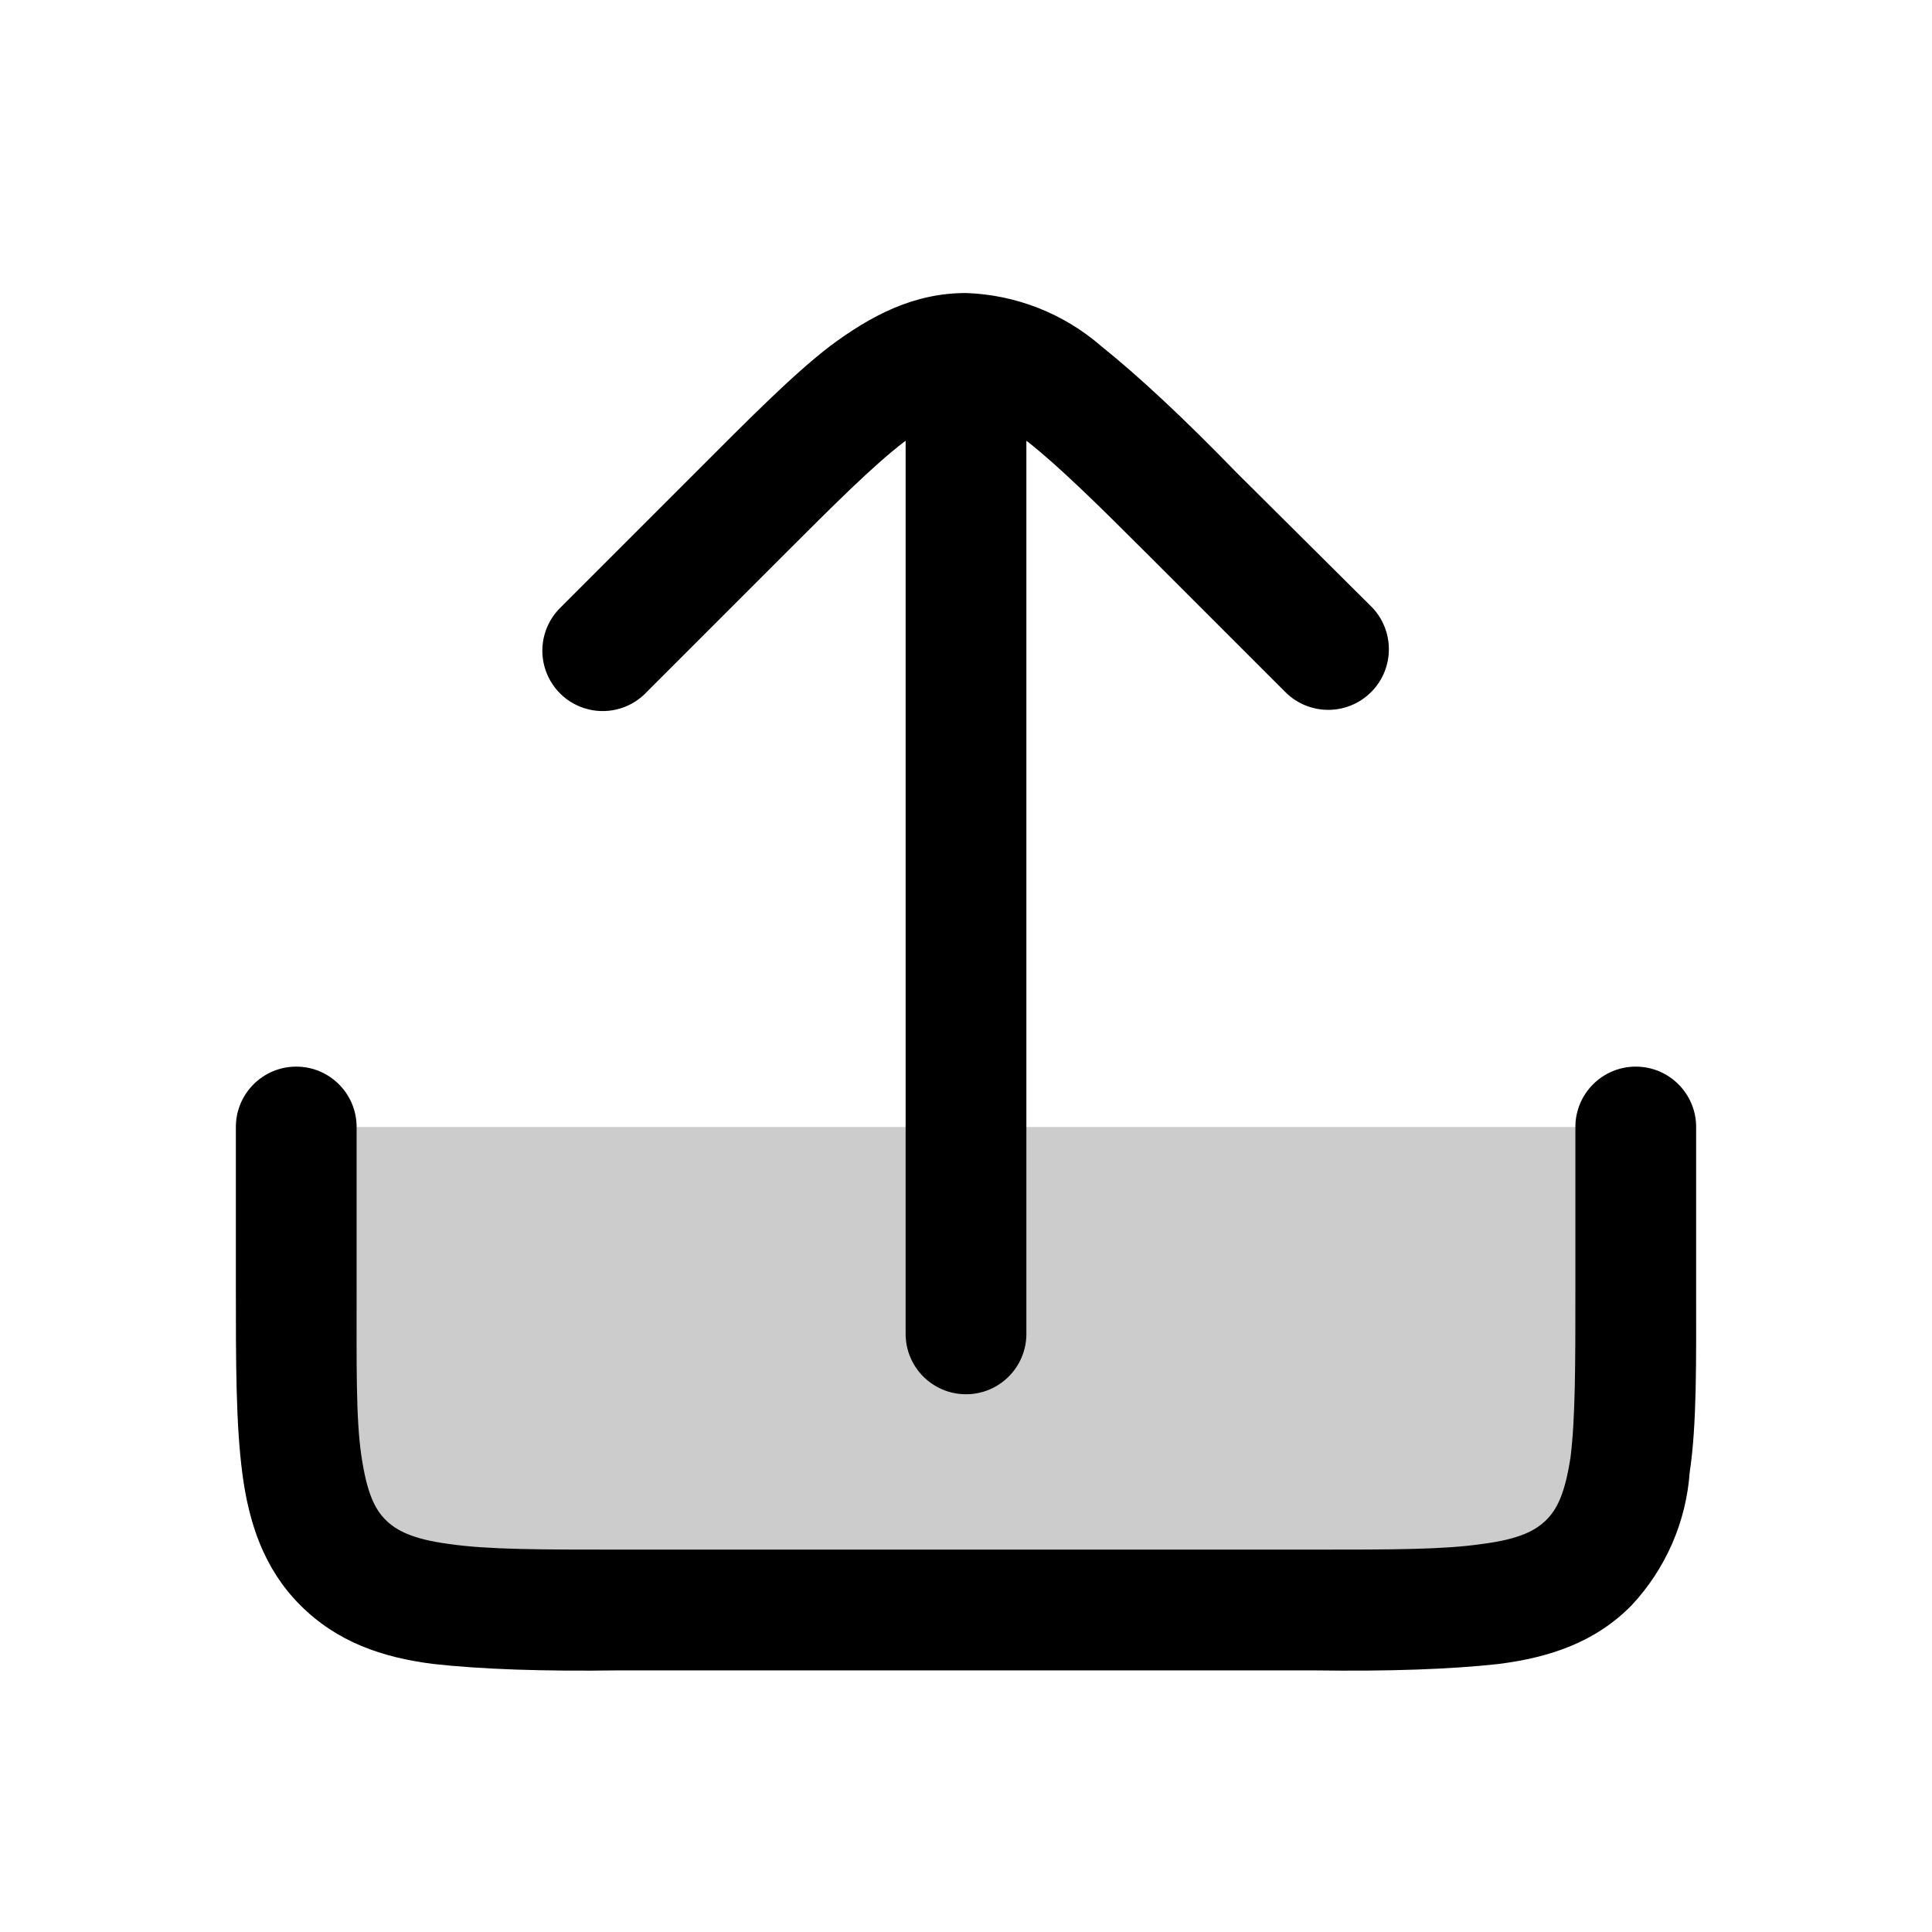
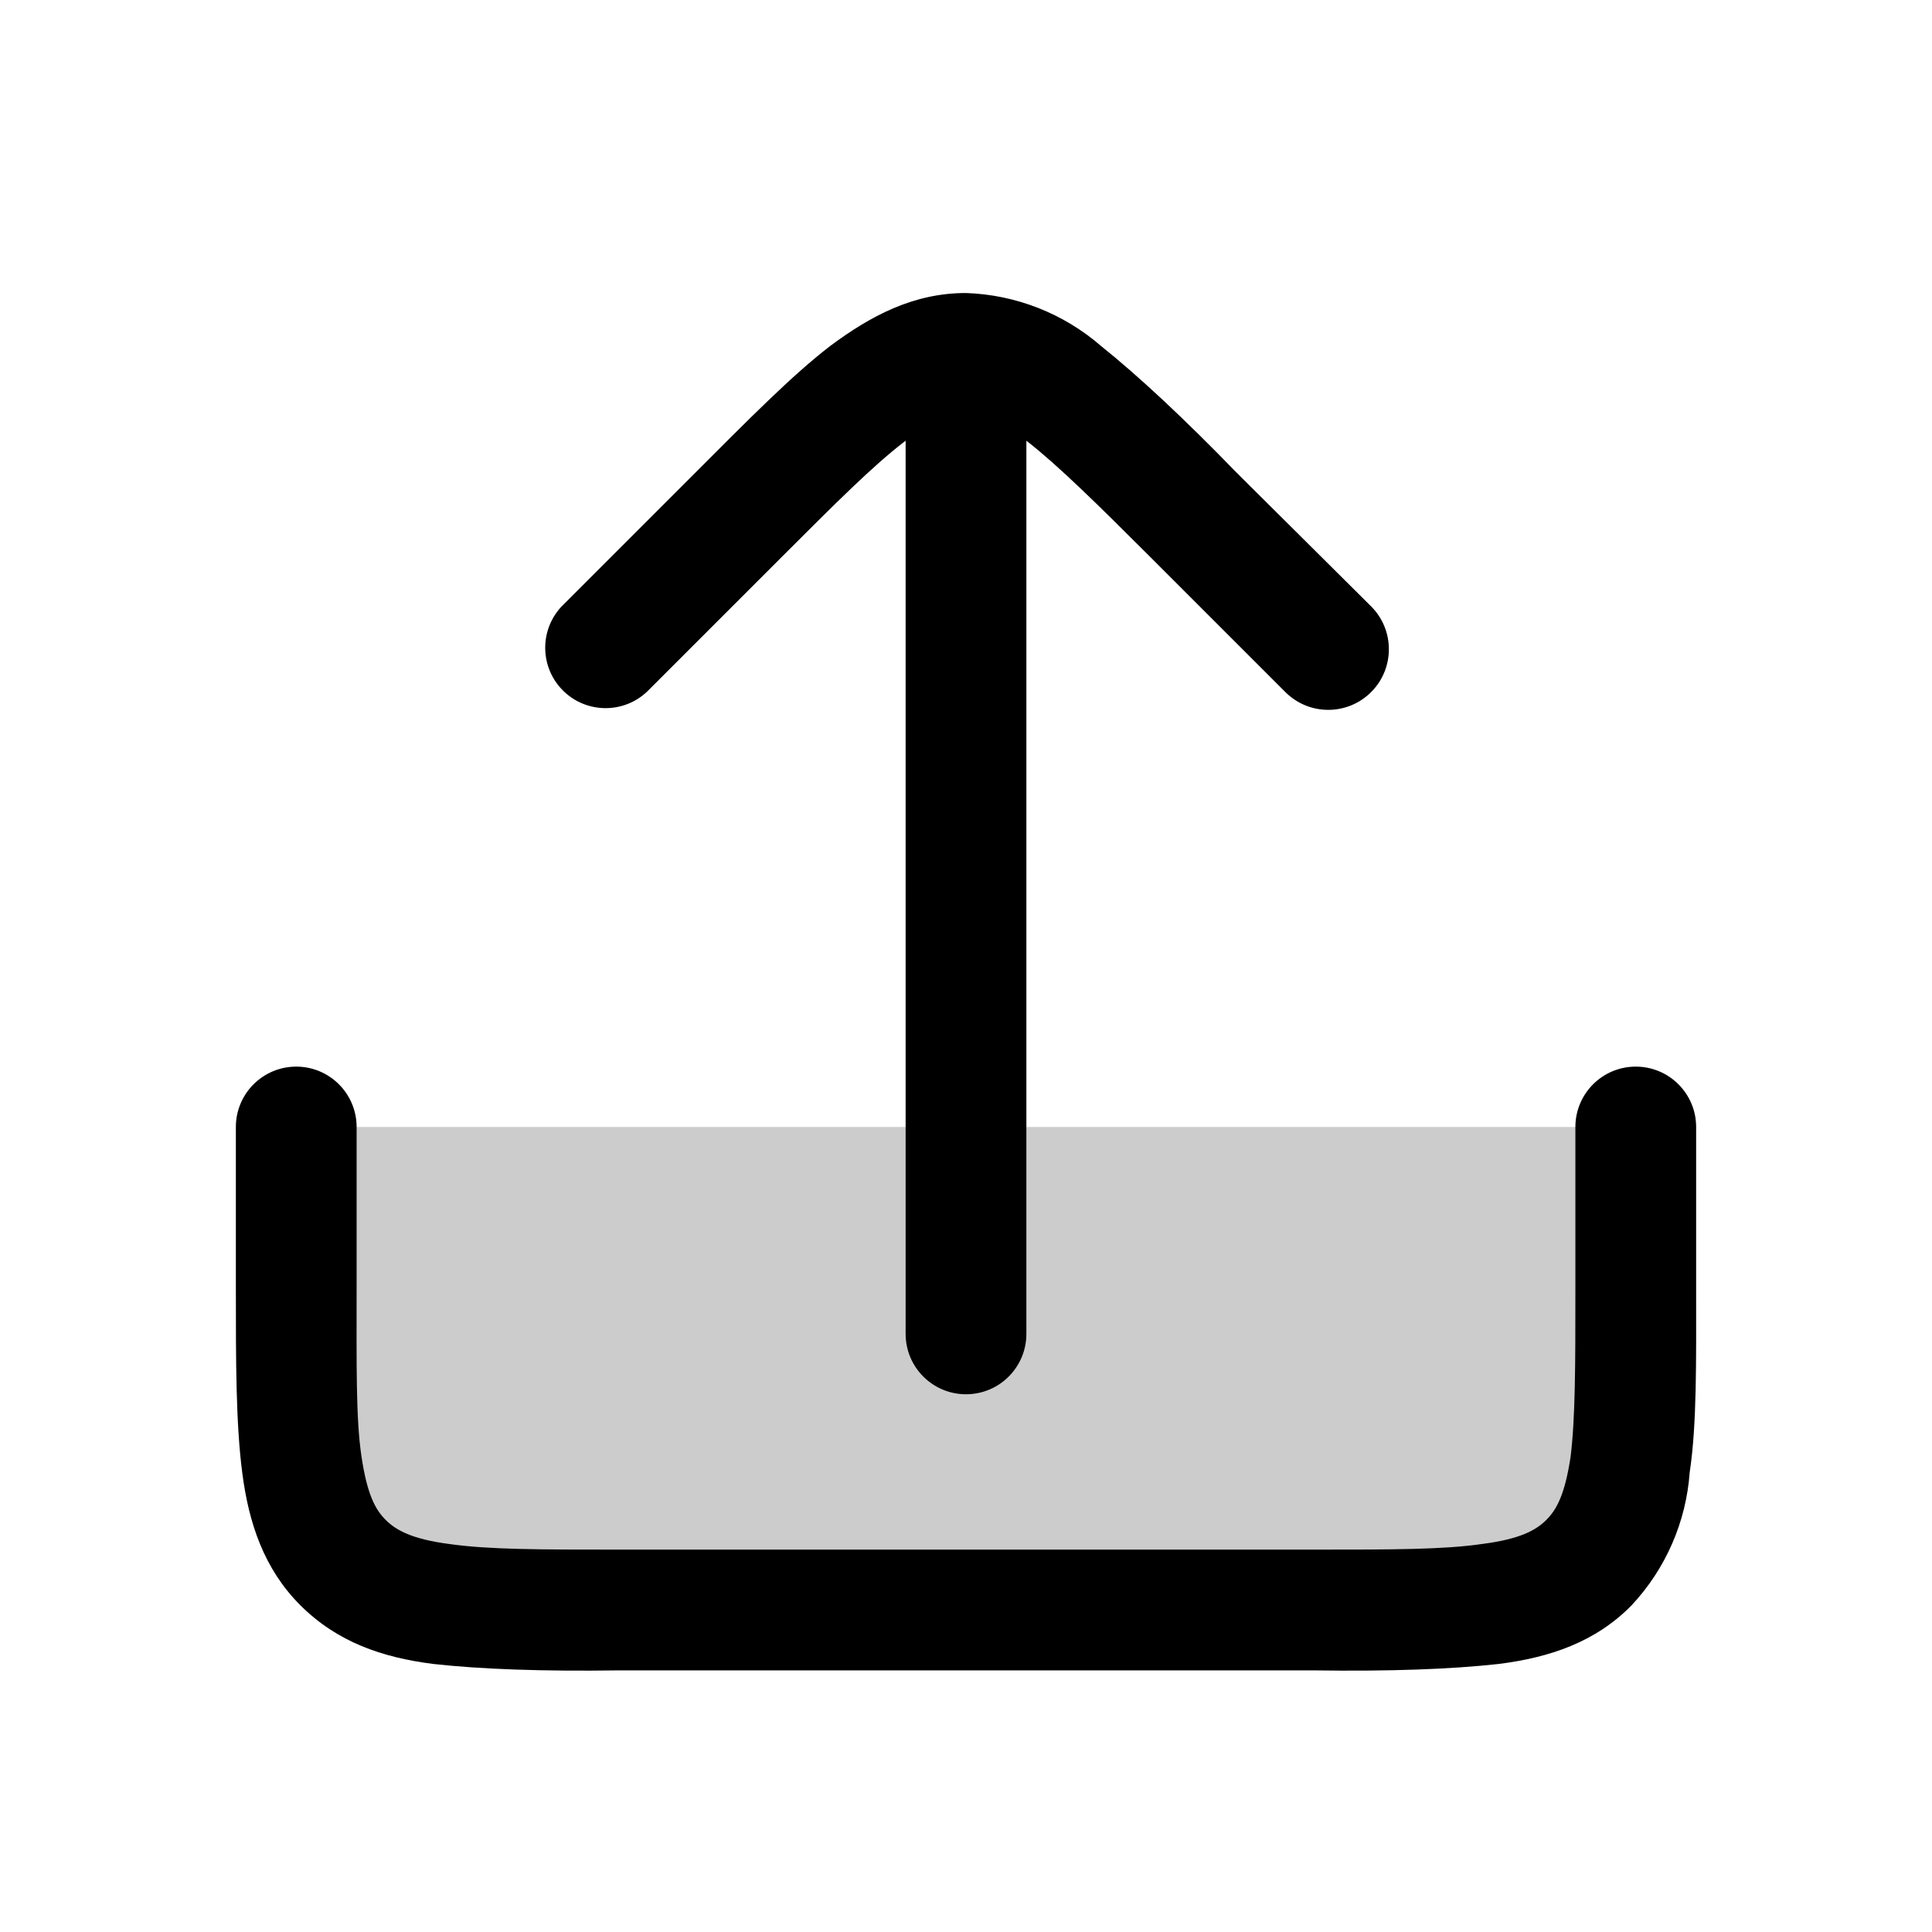
<svg xmlns="http://www.w3.org/2000/svg" width="24" height="24" viewBox="0 0 24 24" fill="none">
-   <path d="M4.43 14a.75.75 0 0 0-1.5 0zm16.64 0a.75.75 0 1 0-1.5 0zm-1.33 5.41-.53-.53zM6.97 7.54a.75.75 0 1 0 1.07 1.05l-.54-.53zm2.2-1.14-.53-.53zm5.66 0-.53.53zm1.14 2.2a.75.75 0 1 0 1.06-1.07l-.53.53zM12 4.4v.74zm.75 0a.75.75 0 0 0-1.5 0zm-1.5 12.17a.75.75 0 0 0 1.5 0zM3.68 14h-.75v2h1.5v-2zm4 6v.75h8.64v-1.5H7.68zm12.64-4h.75v-2h-1.5v2zm-4 4v.75q1.4.02 2.3-.08c.63-.08 1.2-.27 1.65-.73l-.53-.53-.53-.53c-.13.13-.33.24-.8.3-.48.07-1.12.07-2.09.07zm4-4h-.75c0 .96 0 1.61-.06 2.1-.07.46-.17.65-.3.78l.53.53.53.53a2.7 2.7 0 0 0 .72-1.65c.09-.6.08-1.37.08-2.29zM3.68 16h-.75c0 .92 0 1.69.08 2.3.08.62.27 1.19.72 1.64l.53-.53.53-.53c-.13-.13-.23-.32-.3-.79s-.06-1.13-.06-2.09zm4 4v-.75c-.97 0-1.62 0-2.1-.07-.46-.06-.66-.17-.79-.3l-.53.53-.53.53c.46.46 1.02.65 1.65.73q.9.1 2.3.08zM7.5 8.06l.54.53L9.7 6.93l-.53-.53-.53-.53-1.67 1.67zm7.33-1.66-.53.53 1.67 1.67.53-.54.53-.53-1.67-1.66zm-5.66 0 .53.53c.68-.68 1.14-1.14 1.53-1.44.37-.28.58-.35.77-.35v-1.5c-.65 0-1.18.28-1.69.66-.48.37-1.02.92-1.67 1.57zm5.66 0 .53-.53q-.97-1-1.68-1.57A2.7 2.7 0 0 0 12 3.64v1.5c.18 0 .4.07.77.35.38.3.84.75 1.53 1.44zM12 4.4h-.75v12.17h1.5V4.39z" fill="currentColor" />
+   <path d="M4.43 14a.75.75 0 0 0-1.5 0zm16.64 0a.75.75 0 0 0-1.5 0zm-1.33 5.41-.53-.53zM6.97 7.54a.75.75 0 0 0 1.07 1.05l-.54-.53zm2.2-1.14-.53-.53zm5.66 0-.53.53zm1.14 2.2a.75.75 0 1 0 1.06-1.07l-.53.53zM12 4.4v.74zm.75 0a.75.75 0 0 0-1.5 0zm-1.5 12.17a.75.75 0 1 0 1.5 0zM3.68 14h-.75v2h1.5v-2zm4 6v.75h8.64v-1.5H7.68zm12.64-4h.75v-2h-1.5v2zm-4 4v.75q1.4.02 2.3-.08c.63-.08 1.2-.27 1.65-.73l-.53-.53-.53-.53c-.13.13-.33.24-.8.3-.48.07-1.12.07-2.09.07zm4-4h-.75c0 .96 0 1.61-.06 2.1-.07.46-.17.65-.3.78l.53.53.53.53a2.7 2.7 0 0 0 .72-1.65c.09-.6.08-1.37.08-2.29zM3.68 16h-.75c0 .92 0 1.69.08 2.3.08.62.27 1.19.72 1.64l.53-.53.53-.53c-.13-.13-.23-.32-.3-.79s-.06-1.13-.06-2.09zm4 4v-.75c-.97 0-1.61 0-2.1-.07-.46-.06-.66-.17-.79-.3l-.53.53-.53.53c.46.46 1.02.65 1.65.73q.9.1 2.3.08zM7.5 8.06l.54.53L9.7 6.93l-.53-.53-.53-.53-1.67 1.67zm7.33-1.66-.53.53 1.67 1.67.53-.54.53-.53-1.67-1.66zm-5.66 0 .53.53c.68-.68 1.14-1.14 1.53-1.44.37-.28.58-.35.77-.35v-1.5c-.65 0-1.18.28-1.69.66-.48.37-1.02.92-1.67 1.57zm5.66 0 .53-.53q-.97-1-1.68-1.57A2.7 2.7 0 0 0 12 3.64v1.5c.18 0 .4.07.77.35.38.3.84.75 1.53 1.44zM12 4.4h-.75v12.17h1.5V4.39z" fill="currentColor" />
  <path opacity=".2" d="M3.68 14h16.64v1.98c0 1.89 0 2.83-.58 3.42-.59.58-1.53.58-3.42.58H7.68c-1.89 0-2.83 0-3.42-.58-.58-.59-.58-1.53-.58-3.42z" fill="currentColor" />
</svg>
